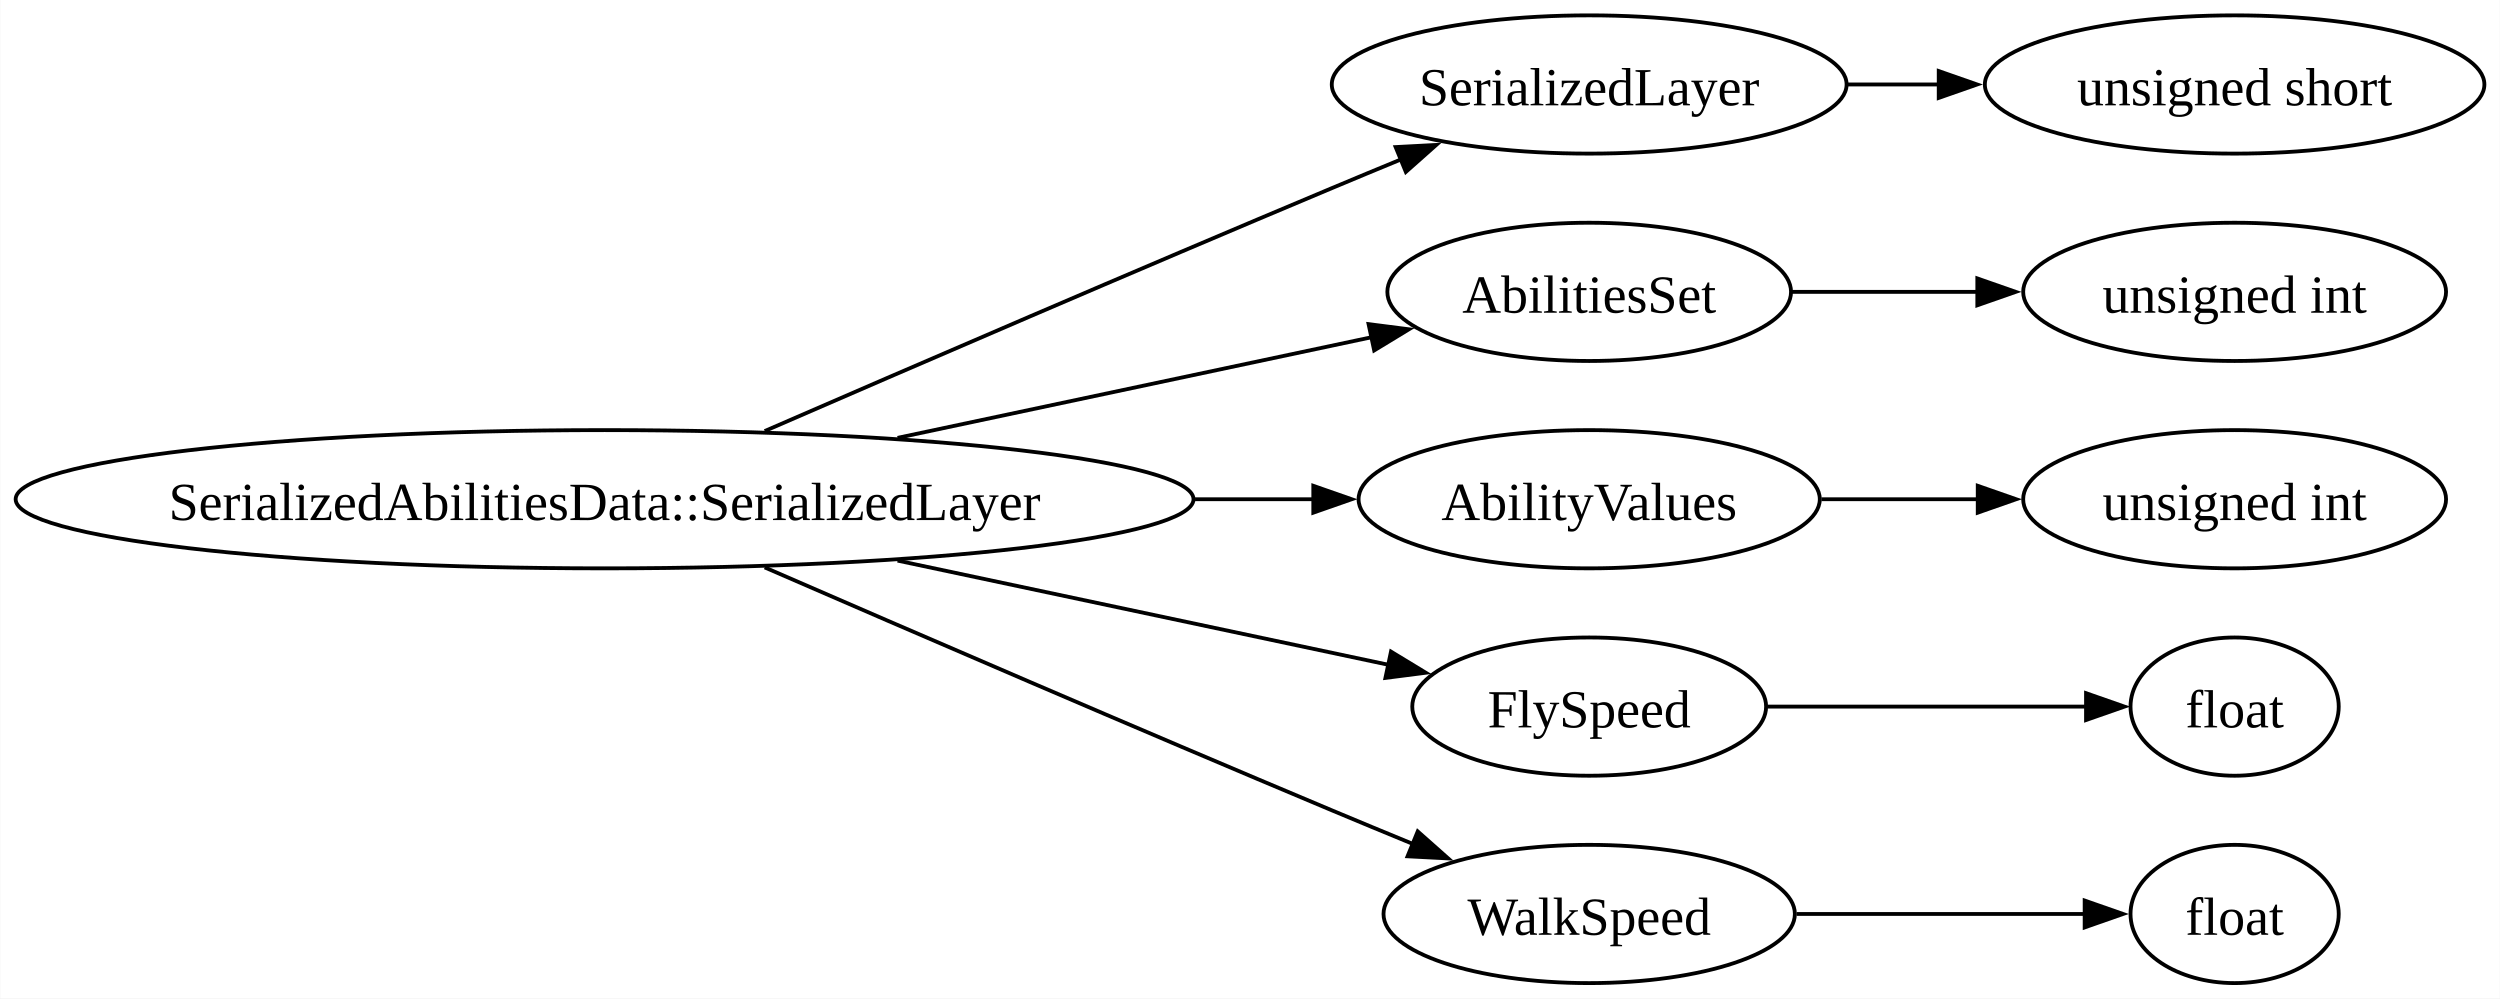
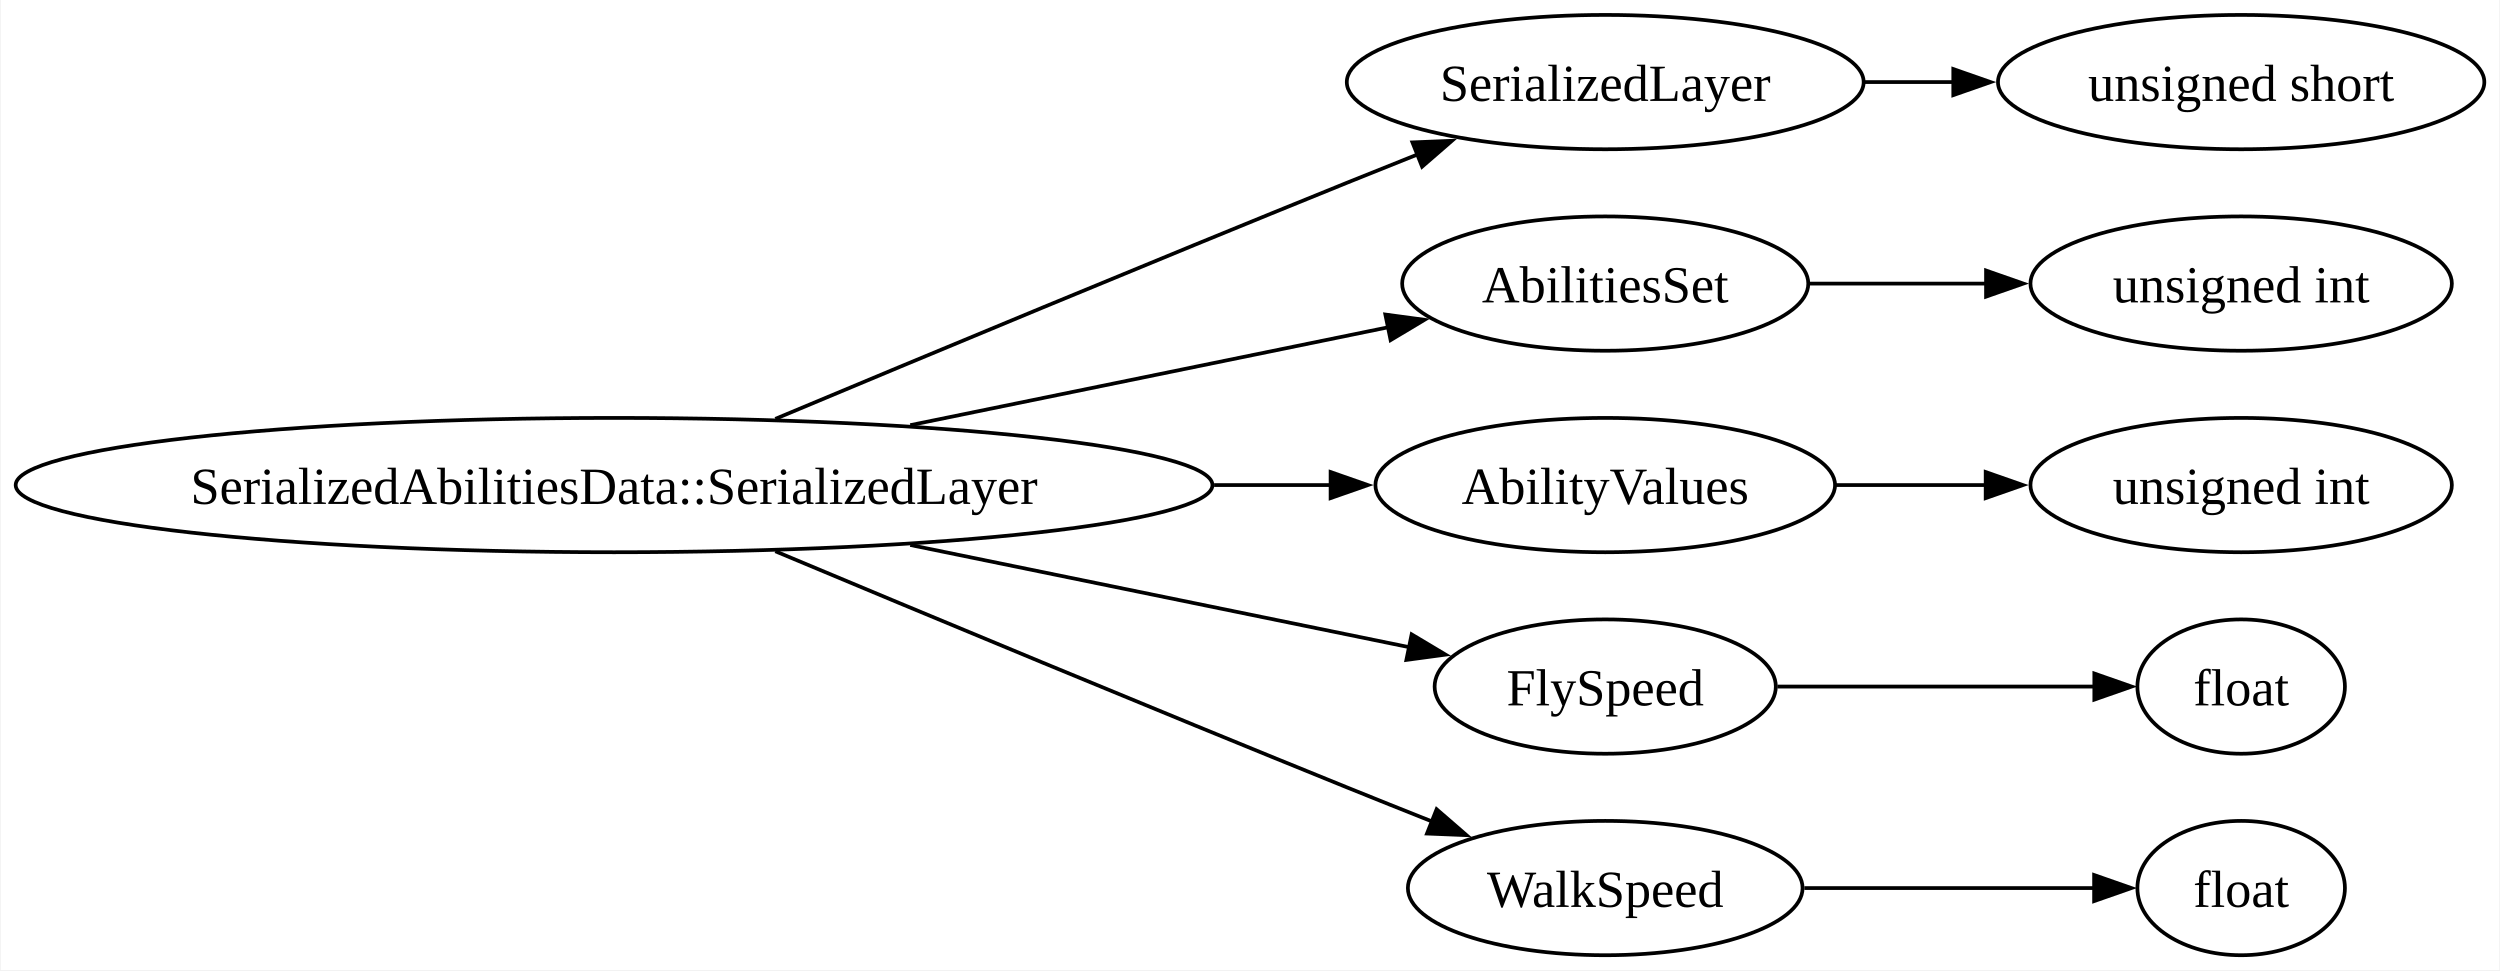
- <svg xmlns="http://www.w3.org/2000/svg" width="651pt" height="260pt" viewBox="0.00 0.00 650.85 260.00">
+ <svg xmlns="http://www.w3.org/2000/svg" width="670pt" height="260pt" viewBox="0.00 0.00 669.60 260.00">
  <g id="graph0" class="graph" transform="scale(1 1) rotate(0) translate(4 256)">
-     <polygon fill="white" stroke="none" points="-4,4 -4,-256 646.85,-256 646.85,4 -4,4" />
+     <polygon fill="white" stroke="none" points="-4,4 -4,-256 665.6,-256 665.6,4 -4,4" />
    <g id="node1" class="node">
-       <ellipse fill="none" stroke="black" cx="153.36" cy="-126" rx="153.36" ry="18" />
-       <text text-anchor="middle" x="153.36" y="-120.58" font-family="Times New Roman,serif" font-size="14.00">SerializedAbilitiesData::SerializedLayer</text>
+       <ellipse fill="none" stroke="black" cx="160.37" cy="-126" rx="160.37" ry="18" />
+       <text text-anchor="middle" x="160.37" y="-120.95" font-family="Times New Roman,serif" font-size="14.00">SerializedAbilitiesData::SerializedLayer</text>
    </g>
    <g id="node2" class="node">
-       <ellipse fill="none" stroke="black" cx="409.75" cy="-234" rx="67.03" ry="18" />
-       <text text-anchor="middle" x="409.75" y="-228.57" font-family="Times New Roman,serif" font-size="14.00">SerializedLayer</text>
+       <ellipse fill="none" stroke="black" cx="426" cy="-234" rx="69.26" ry="18" />
+       <text text-anchor="middle" x="426" y="-228.95" font-family="Times New Roman,serif" font-size="14.00">SerializedLayer</text>
    </g>
    <g id="edge1" class="edge">
-       <path fill="none" stroke="black" d="M195.05,-143.75C233.14,-160.3 291.67,-185.59 342.72,-207 348.64,-209.49 354.88,-212.07 361.06,-214.62" />
-       <polygon fill="black" stroke="black" points="359.35,-217.7 369.93,-218.26 362.01,-211.23 359.35,-217.7" />
+       <path fill="none" stroke="black" d="M203.59,-143.74C243.1,-160.29 303.81,-185.57 356.73,-207 362.86,-209.48 369.31,-212.07 375.7,-214.61" />
+       <polygon fill="black" stroke="black" points="374.33,-217.84 384.92,-218.27 376.92,-211.33 374.33,-217.84" />
    </g>
    <g id="node4" class="node">
-       <ellipse fill="none" stroke="black" cx="409.75" cy="-180" rx="52.56" ry="18" />
-       <text text-anchor="middle" x="409.75" y="-174.57" font-family="Times New Roman,serif" font-size="14.00">AbilitiesSet</text>
+       <ellipse fill="none" stroke="black" cx="426" cy="-180" rx="54.42" ry="18" />
+       <text text-anchor="middle" x="426" y="-174.95" font-family="Times New Roman,serif" font-size="14.00">AbilitiesSet</text>
    </g>
    <g id="edge3" class="edge">
-       <path fill="none" stroke="black" d="M229.65,-141.98C269.35,-150.41 317.19,-160.57 353.44,-168.26" />
-       <polygon fill="black" stroke="black" points="352.3,-171.6 362.81,-170.25 353.76,-164.75 352.3,-171.6" />
+       <path fill="none" stroke="black" d="M239.75,-142.06C280.88,-150.48 330.36,-160.62 367.83,-168.29" />
+       <polygon fill="black" stroke="black" points="367.07,-171.71 377.57,-170.29 368.48,-164.85 367.07,-171.71" />
    </g>
    <g id="node6" class="node">
-       <ellipse fill="none" stroke="black" cx="409.75" cy="-126" rx="60.05" ry="18" />
-       <text text-anchor="middle" x="409.75" y="-120.58" font-family="Times New Roman,serif" font-size="14.00">AbilityValues</text>
+       <ellipse fill="none" stroke="black" cx="426" cy="-126" rx="61.59" ry="18" />
+       <text text-anchor="middle" x="426" y="-120.95" font-family="Times New Roman,serif" font-size="14.00">AbilityValues</text>
    </g>
    <g id="edge5" class="edge">
-       <path fill="none" stroke="black" d="M307.11,-126C317.8,-126 328.25,-126 338.12,-126" />
-       <polygon fill="black" stroke="black" points="337.91,-129.5 347.91,-126 337.91,-122.5 337.91,-129.5" />
+       <path fill="none" stroke="black" d="M321.18,-126C331.98,-126 342.52,-126 352.49,-126" />
+       <polygon fill="black" stroke="black" points="352.4,-129.5 362.4,-126 352.4,-122.5 352.4,-129.5" />
    </g>
    <g id="node8" class="node">
-       <ellipse fill="none" stroke="black" cx="409.75" cy="-72" rx="46.07" ry="18" />
-       <text text-anchor="middle" x="409.75" y="-66.58" font-family="Times New Roman,serif" font-size="14.00">FlySpeed</text>
+       <ellipse fill="none" stroke="black" cx="426" cy="-72" rx="45.72" ry="18" />
+       <text text-anchor="middle" x="426" y="-66.95" font-family="Times New Roman,serif" font-size="14.00">FlySpeed</text>
    </g>
    <g id="edge7" class="edge">
-       <path fill="none" stroke="black" d="M229.65,-110.02C270.94,-101.25 321.05,-90.62 357.75,-82.83" />
-       <polygon fill="black" stroke="black" points="358.14,-86.32 367.2,-80.82 356.69,-79.47 358.14,-86.32" />
+       <path fill="none" stroke="black" d="M239.75,-109.94C283.13,-101.06 335.8,-90.27 373.87,-82.47" />
+       <polygon fill="black" stroke="black" points="374.12,-85.99 383.21,-80.56 372.71,-79.14 374.12,-85.99" />
    </g>
    <g id="node10" class="node">
-       <ellipse fill="none" stroke="black" cx="409.75" cy="-18" rx="53.56" ry="18" />
-       <text text-anchor="middle" x="409.75" y="-12.57" font-family="Times New Roman,serif" font-size="14.00">WalkSpeed</text>
+       <ellipse fill="none" stroke="black" cx="426" cy="-18" rx="52.89" ry="18" />
+       <text text-anchor="middle" x="426" y="-12.95" font-family="Times New Roman,serif" font-size="14.00">WalkSpeed</text>
    </g>
    <g id="edge9" class="edge">
-       <path fill="none" stroke="black" d="M195.05,-108.25C233.14,-91.7 291.67,-66.41 342.72,-45 349.54,-42.14 356.78,-39.14 363.86,-36.23" />
-       <polygon fill="black" stroke="black" points="365.1,-39.5 373.03,-32.47 362.45,-33.02 365.1,-39.5" />
+       <path fill="none" stroke="black" d="M203.59,-108.26C243.1,-91.71 303.81,-66.43 356.73,-45 364.12,-42.01 371.97,-38.87 379.62,-35.83" />
+       <polygon fill="black" stroke="black" points="380.81,-39.12 388.82,-32.18 378.23,-32.61 380.81,-39.12" />
    </g>
    <g id="node3" class="node">
-       <ellipse fill="none" stroke="black" cx="577.82" cy="-234" rx="65.04" ry="18" />
-       <text text-anchor="middle" x="577.82" y="-228.57" font-family="Times New Roman,serif" font-size="14.00">unsigned short</text>
+       <ellipse fill="none" stroke="black" cx="596.43" cy="-234" rx="65.17" ry="18" />
+       <text text-anchor="middle" x="596.43" y="-228.95" font-family="Times New Roman,serif" font-size="14.00">unsigned short</text>
    </g>
    <g id="edge2" class="edge">
-       <path fill="none" stroke="black" d="M476.86,-234C484.79,-234 492.94,-234 500.99,-234" />
-       <polygon fill="black" stroke="black" points="500.77,-237.5 510.77,-234 500.77,-230.5 500.77,-237.5" />
+       <path fill="none" stroke="black" d="M495.51,-234C503.34,-234 511.36,-234 519.28,-234" />
+       <polygon fill="black" stroke="black" points="519.28,-237.5 529.28,-234 519.28,-230.5 519.28,-237.5" />
    </g>
    <g id="node5" class="node">
-       <ellipse fill="none" stroke="black" cx="577.82" cy="-180" rx="55.06" ry="18" />
-       <text text-anchor="middle" x="577.82" y="-174.57" font-family="Times New Roman,serif" font-size="14.00">unsigned int</text>
+       <ellipse fill="none" stroke="black" cx="596.43" cy="-180" rx="56.47" ry="18" />
+       <text text-anchor="middle" x="596.43" y="-174.95" font-family="Times New Roman,serif" font-size="14.00">unsigned int</text>
    </g>
    <g id="edge4" class="edge">
-       <path fill="none" stroke="black" d="M462.38,-180C477.85,-180 495.03,-180 511.28,-180" />
-       <polygon fill="black" stroke="black" points="510.82,-183.5 520.82,-180 510.82,-176.5 510.82,-183.5" />
+       <path fill="none" stroke="black" d="M480.75,-180C495.86,-180 512.48,-180 528.26,-180" />
+       <polygon fill="black" stroke="black" points="528.06,-183.5 538.06,-180 528.06,-176.5 528.06,-183.5" />
    </g>
    <g id="node7" class="node">
-       <ellipse fill="none" stroke="black" cx="577.82" cy="-126" rx="55.06" ry="18" />
-       <text text-anchor="middle" x="577.82" y="-120.58" font-family="Times New Roman,serif" font-size="14.00">unsigned int</text>
+       <ellipse fill="none" stroke="black" cx="596.43" cy="-126" rx="56.47" ry="18" />
+       <text text-anchor="middle" x="596.43" y="-120.95" font-family="Times New Roman,serif" font-size="14.00">unsigned int</text>
    </g>
    <g id="edge6" class="edge">
-       <path fill="none" stroke="black" d="M470.23,-126C483.54,-126 497.72,-126 511.26,-126" />
-       <polygon fill="black" stroke="black" points="510.93,-129.5 520.93,-126 510.93,-122.5 510.93,-129.5" />
+       <path fill="none" stroke="black" d="M487.81,-126C500.85,-126 514.71,-126 527.99,-126" />
+       <polygon fill="black" stroke="black" points="527.96,-129.5 537.96,-126 527.96,-122.5 527.96,-129.5" />
    </g>
    <g id="node9" class="node">
-       <ellipse fill="none" stroke="black" cx="577.82" cy="-72" rx="27.11" ry="18" />
-       <text text-anchor="middle" x="577.82" y="-66.58" font-family="Times New Roman,serif" font-size="14.00">float</text>
+       <ellipse fill="none" stroke="black" cx="596.43" cy="-72" rx="27.81" ry="18" />
+       <text text-anchor="middle" x="596.43" y="-66.95" font-family="Times New Roman,serif" font-size="14.00">float</text>
    </g>
    <g id="edge8" class="edge">
-       <path fill="none" stroke="black" d="M456.13,-72C482.21,-72 514.57,-72 539.22,-72" />
-       <polygon fill="black" stroke="black" points="539.13,-75.5 549.13,-72 539.13,-68.5 539.13,-75.5" />
+       <path fill="none" stroke="black" d="M472.14,-72C498.72,-72 531.98,-72 557.25,-72" />
+       <polygon fill="black" stroke="black" points="557.08,-75.5 567.08,-72 557.08,-68.5 557.08,-75.5" />
    </g>
    <g id="node11" class="node">
-       <ellipse fill="none" stroke="black" cx="577.82" cy="-18" rx="27.11" ry="18" />
-       <text text-anchor="middle" x="577.82" y="-12.57" font-family="Times New Roman,serif" font-size="14.00">float</text>
+       <ellipse fill="none" stroke="black" cx="596.43" cy="-18" rx="27.81" ry="18" />
+       <text text-anchor="middle" x="596.43" y="-12.95" font-family="Times New Roman,serif" font-size="14.00">float</text>
    </g>
    <g id="edge10" class="edge">
-       <path fill="none" stroke="black" d="M463.75,-18C488.21,-18 516.69,-18 538.95,-18" />
-       <polygon fill="black" stroke="black" points="538.77,-21.5 548.77,-18 538.77,-14.5 538.77,-21.5" />
+       <path fill="none" stroke="black" d="M479.37,-18C504.53,-18 534.15,-18 557.16,-18" />
+       <polygon fill="black" stroke="black" points="557.02,-21.5 567.02,-18 557.02,-14.5 557.02,-21.5" />
    </g>
  </g>
</svg>
